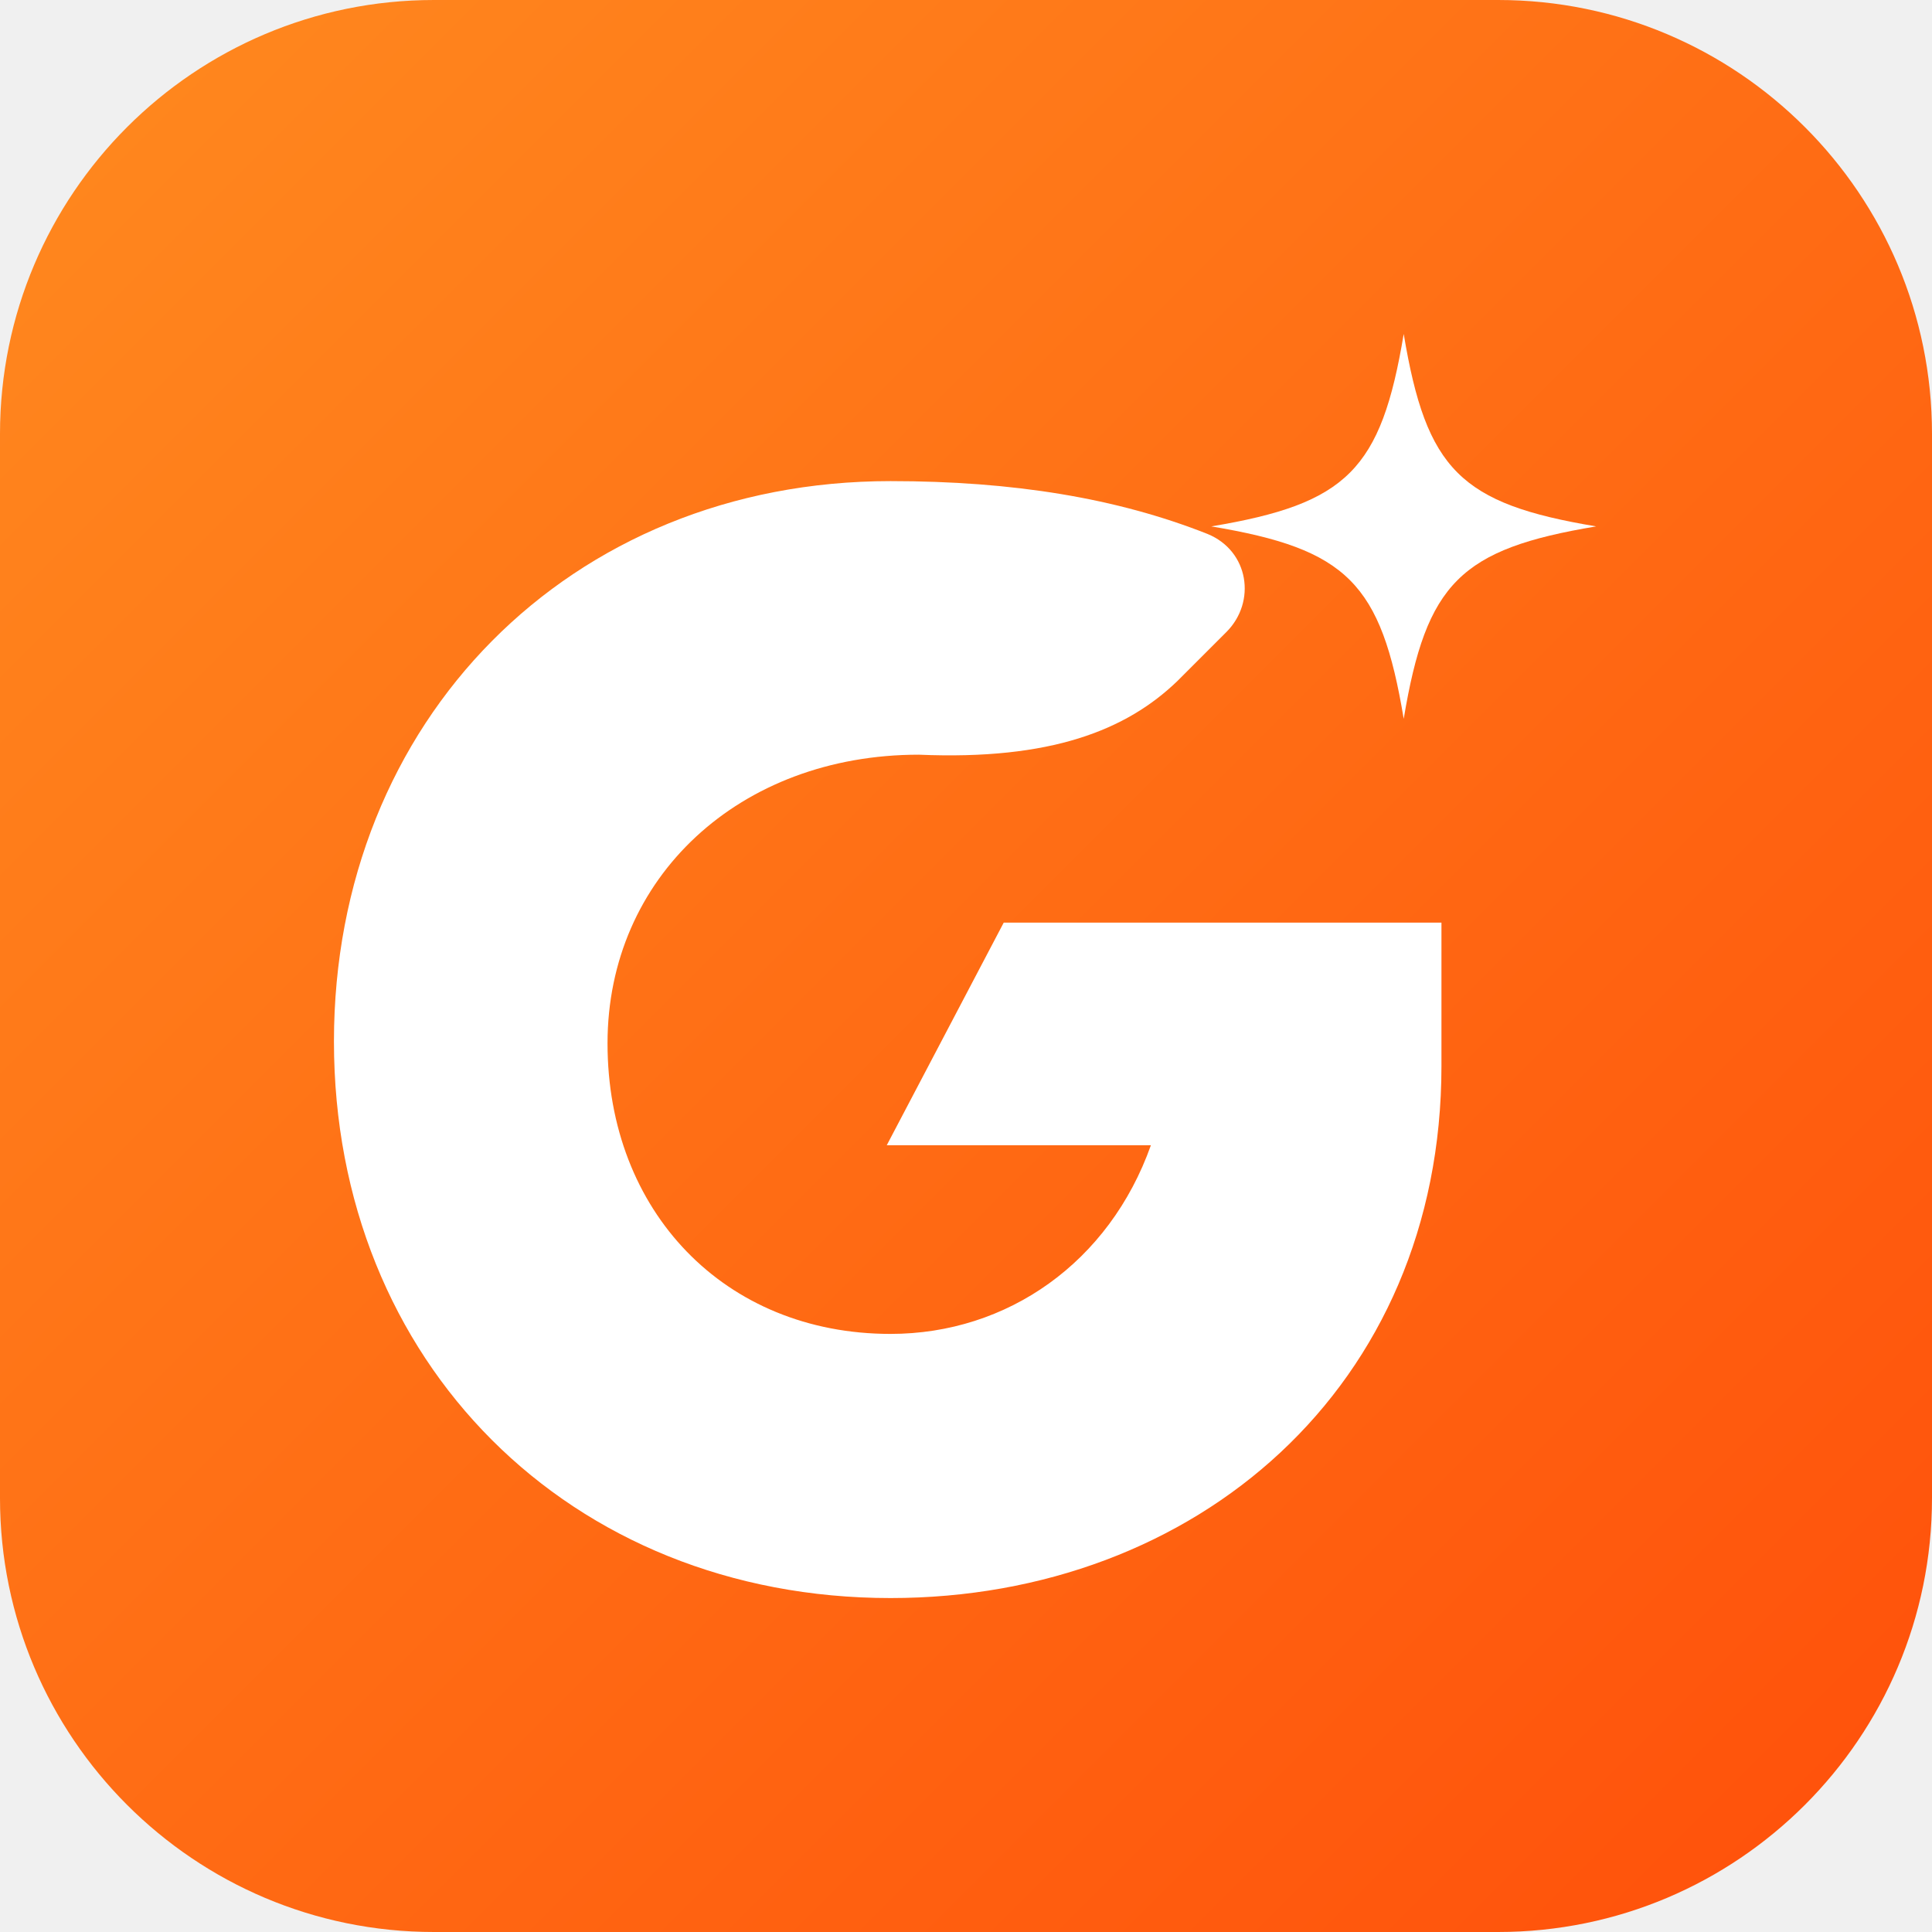
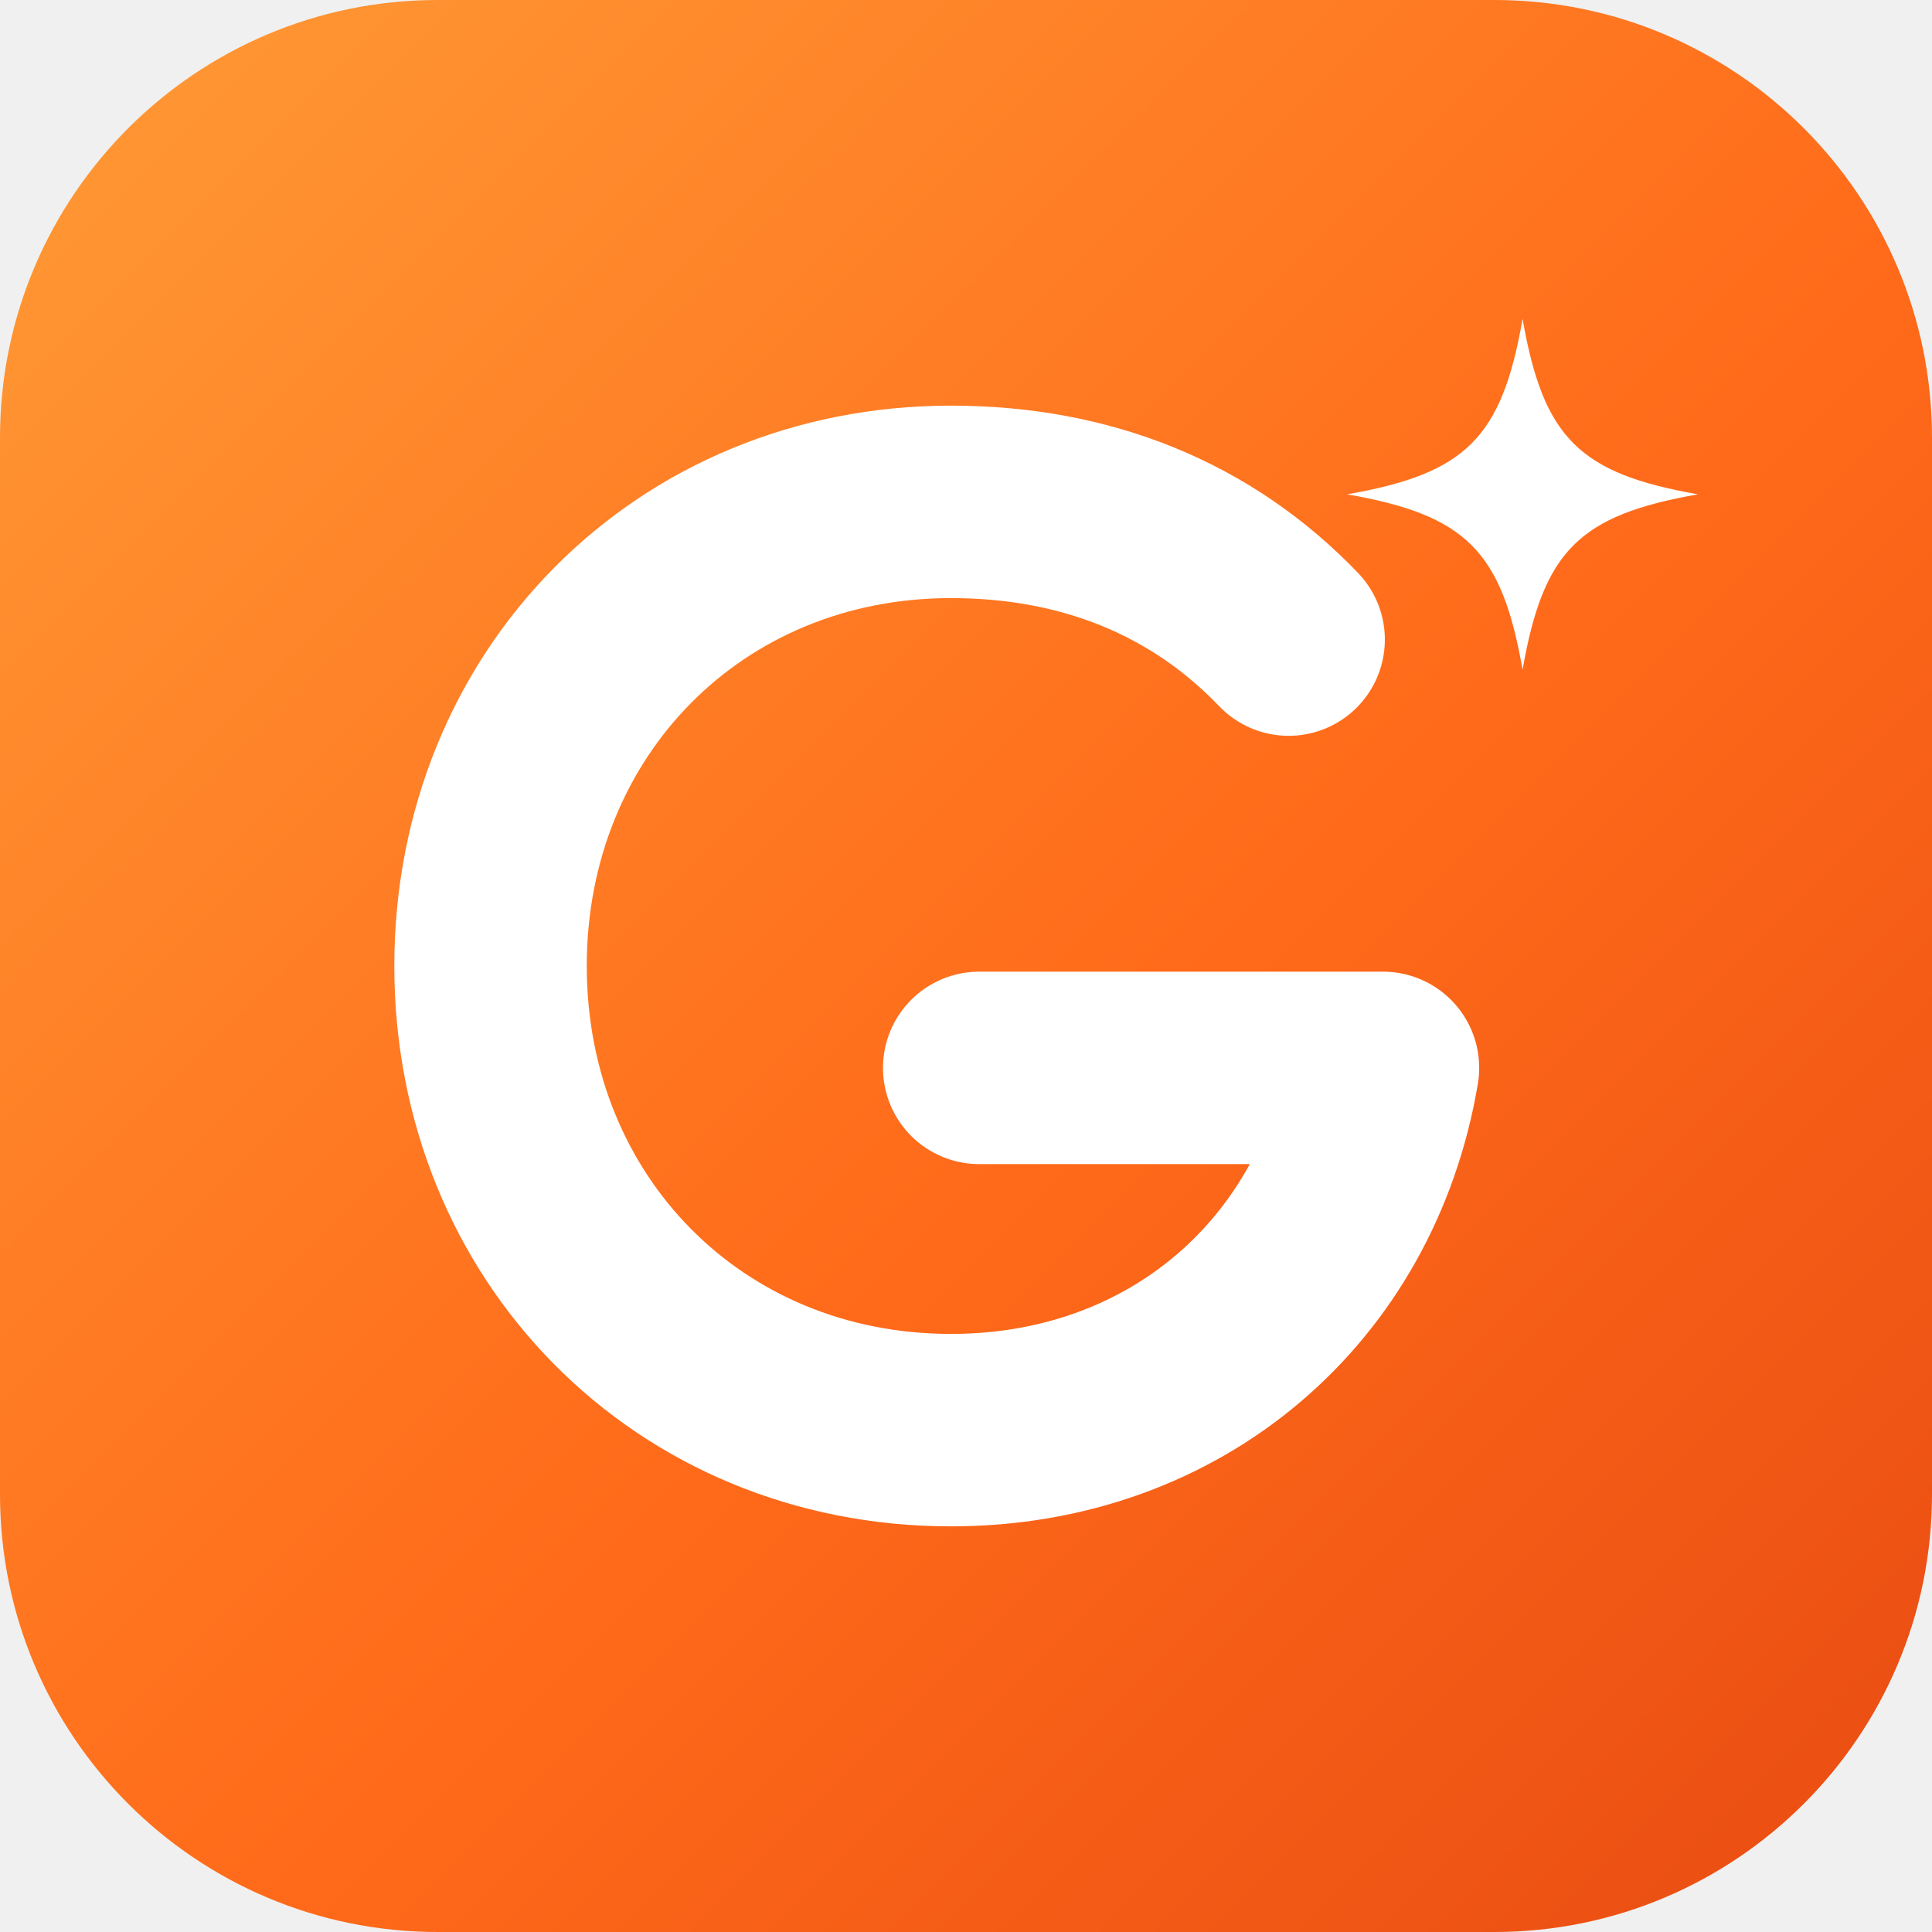
- <svg xmlns="http://www.w3.org/2000/svg" viewBox="0 0 1024 1024">
+ <svg xmlns="http://www.w3.org/2000/svg" viewBox="0 0 1024 1024" role="img" aria-label="Grafik Motoru">
  <defs>
-     <linearGradient id="bg" x1="0" y1="0" x2="1" y2="1">
-       <stop offset="0" stop-color="#FF8A1F" />
-       <stop offset="1" stop-color="#FF4F0A" />
+     <linearGradient id="orange" x1="0" y1="0" x2="1" y2="1">
+       <stop offset="0" stop-color="#ff9b36" />
+       <stop offset="0.55" stop-color="#ff6b1a" />
+       <stop offset="1" stop-color="#e84b12" />
    </linearGradient>
  </defs>
-   <rect width="1024" height="1024" rx="230" fill="url(#bg)" />
-   <g transform="translate(512 512) scale(1.0) translate(-540 -495)">
-     <path fill="#fff" d="M500 238C565 238 620 247 668 266C690 275 694 302 678 318L652 344C625 370 585 386 515 383C420 383 350 448 350 536C350 625 412 690 500 690C562 690 616 652 638 590L498 590L560 472L792 472L792 548C792 718 662 830 500 830C330 830 205 705 205 535C205 365 330 238 500 238Z" />
-     <path fill="#fff" d="M772 160C784 232 802 250 874 262C802 274 784 292 772 364C760 292 742 274 670 262C742 250 760 232 772 160Z" />
-   </g>
+   <rect width="1024" height="1024" rx="232" fill="url(#orange)" />
+   <path d="M683 339c-46-48-107-73-179-73-139 0-244 107-244 246s105 246 244 246c119 0 210-79 229-192H519" fill="none" stroke="#fff" stroke-width="102" stroke-linecap="round" stroke-linejoin="round" />
+   <path d="M807 169c11 63 30 82 93 93-63 11-82 30-93 93-11-63-30-82-93-93 63-11 82-30 93-93Z" fill="#fff" />
</svg>
